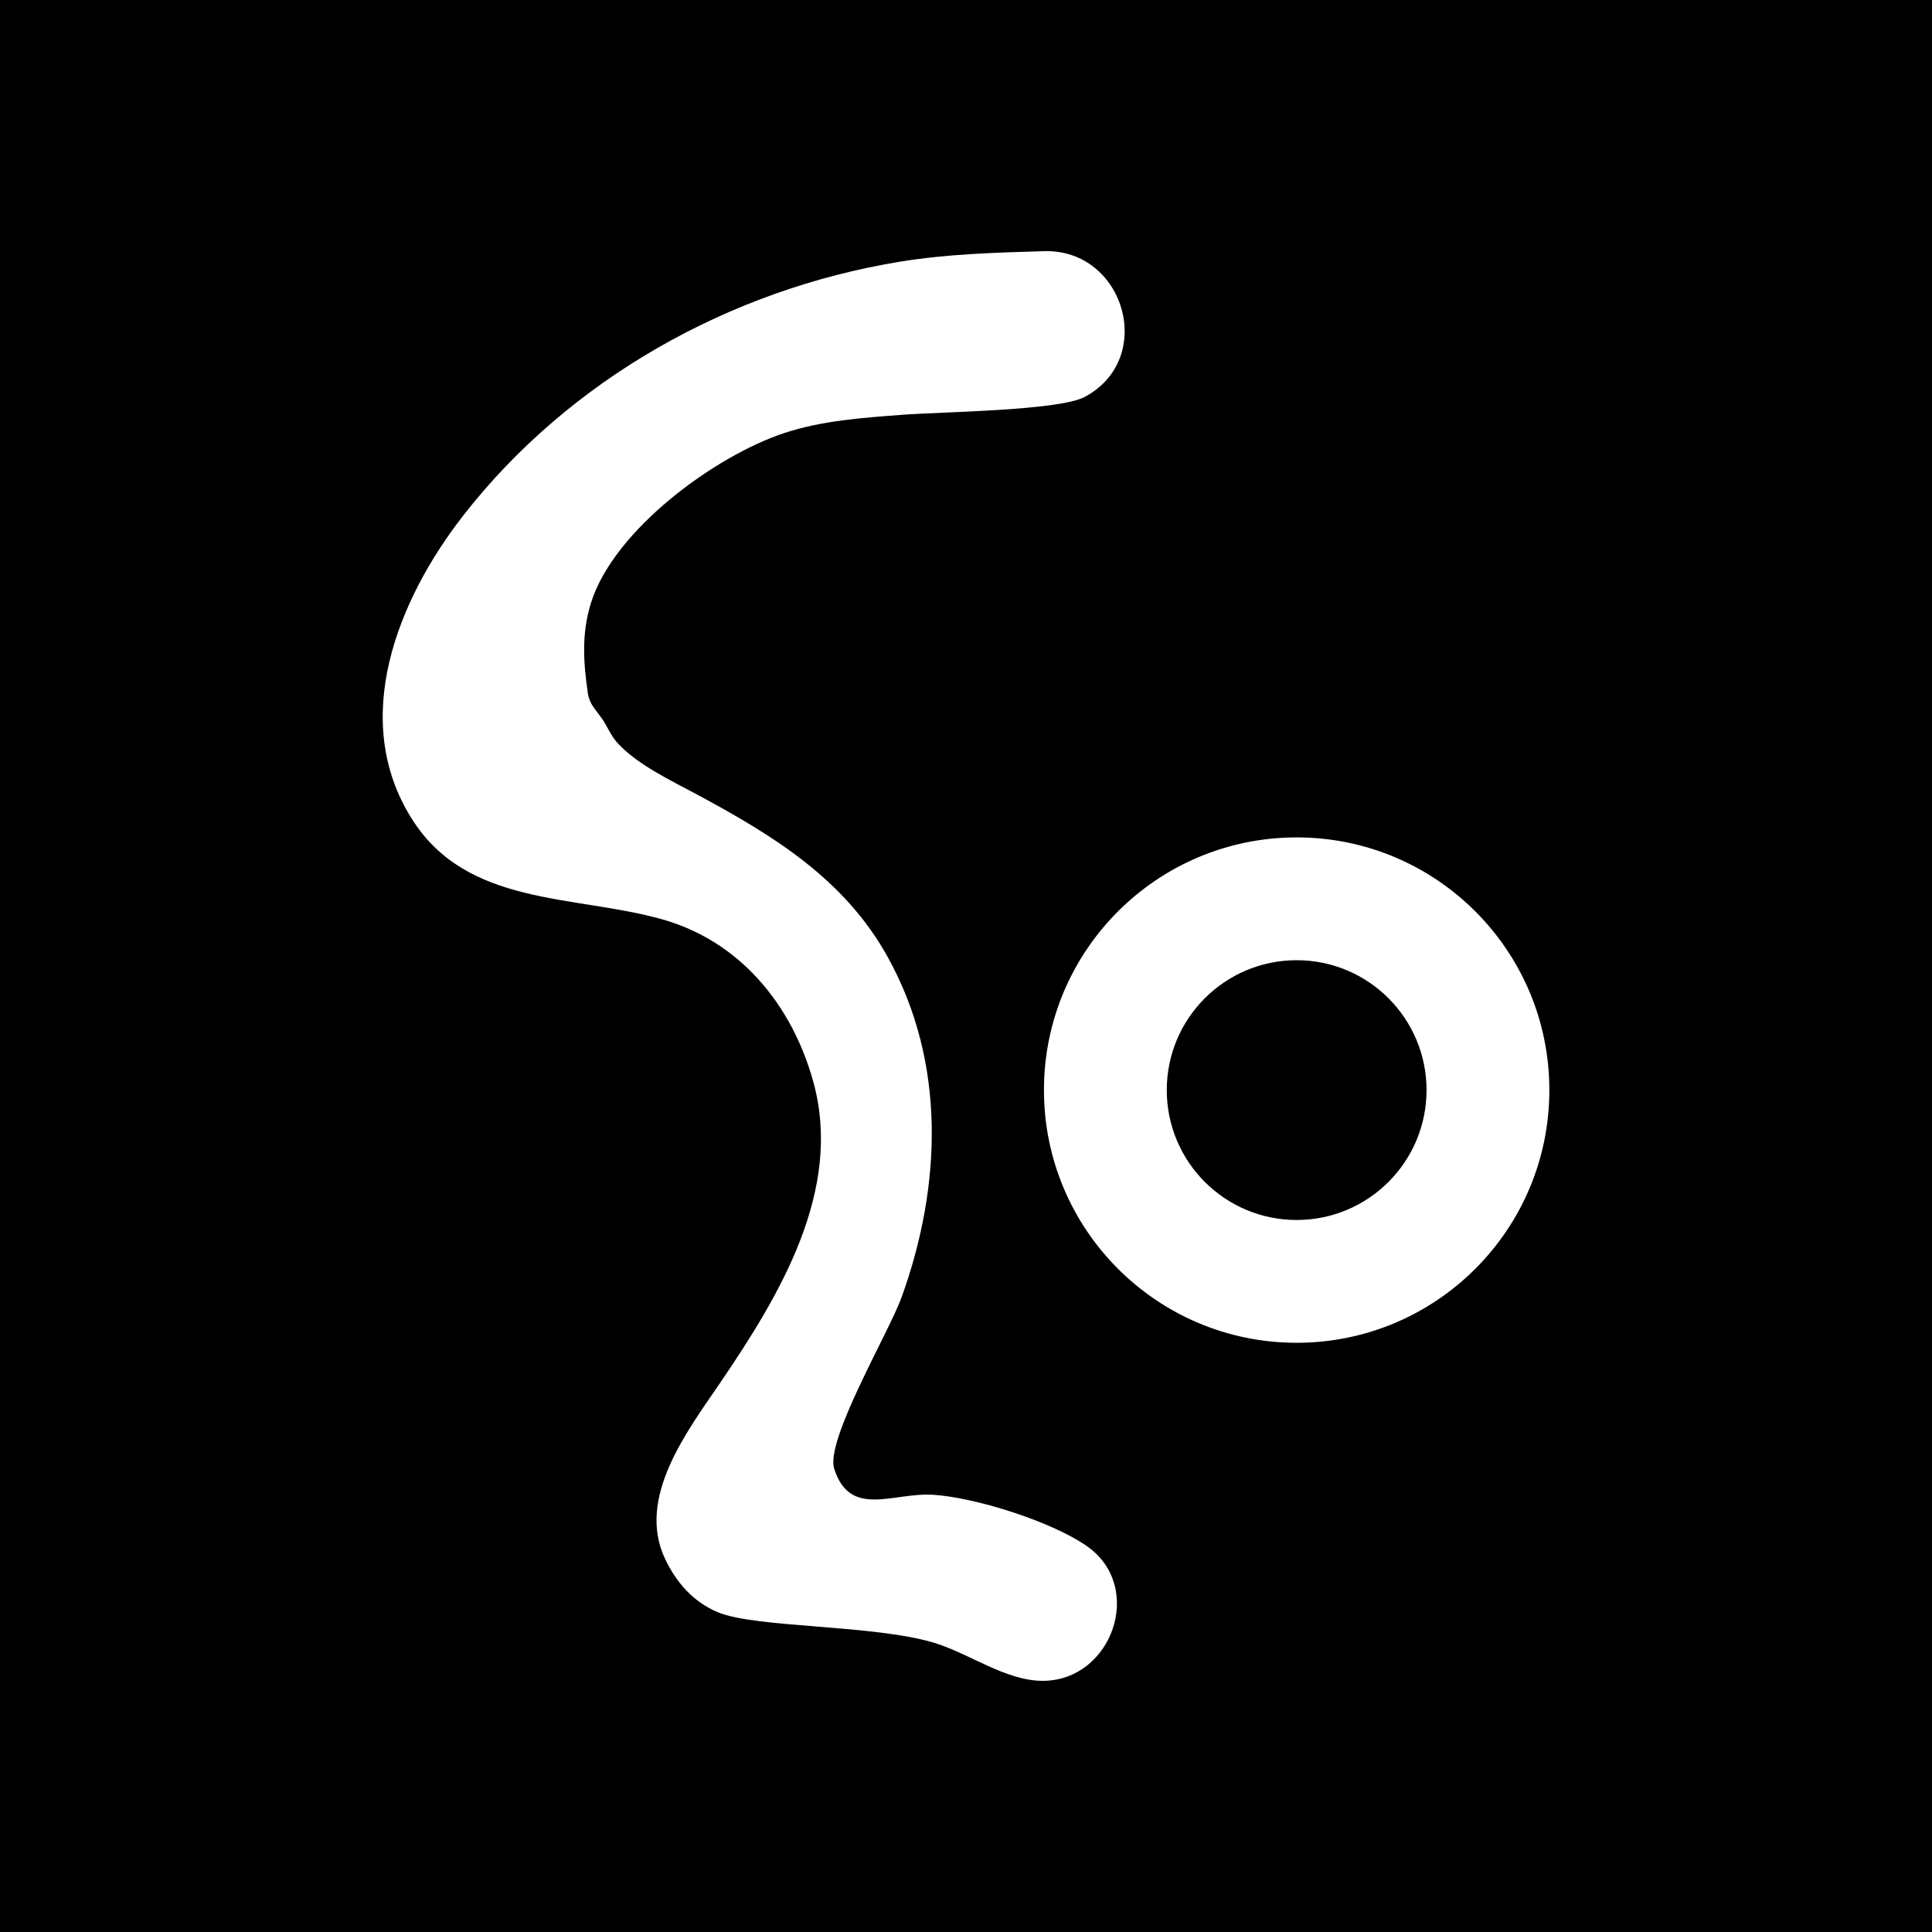
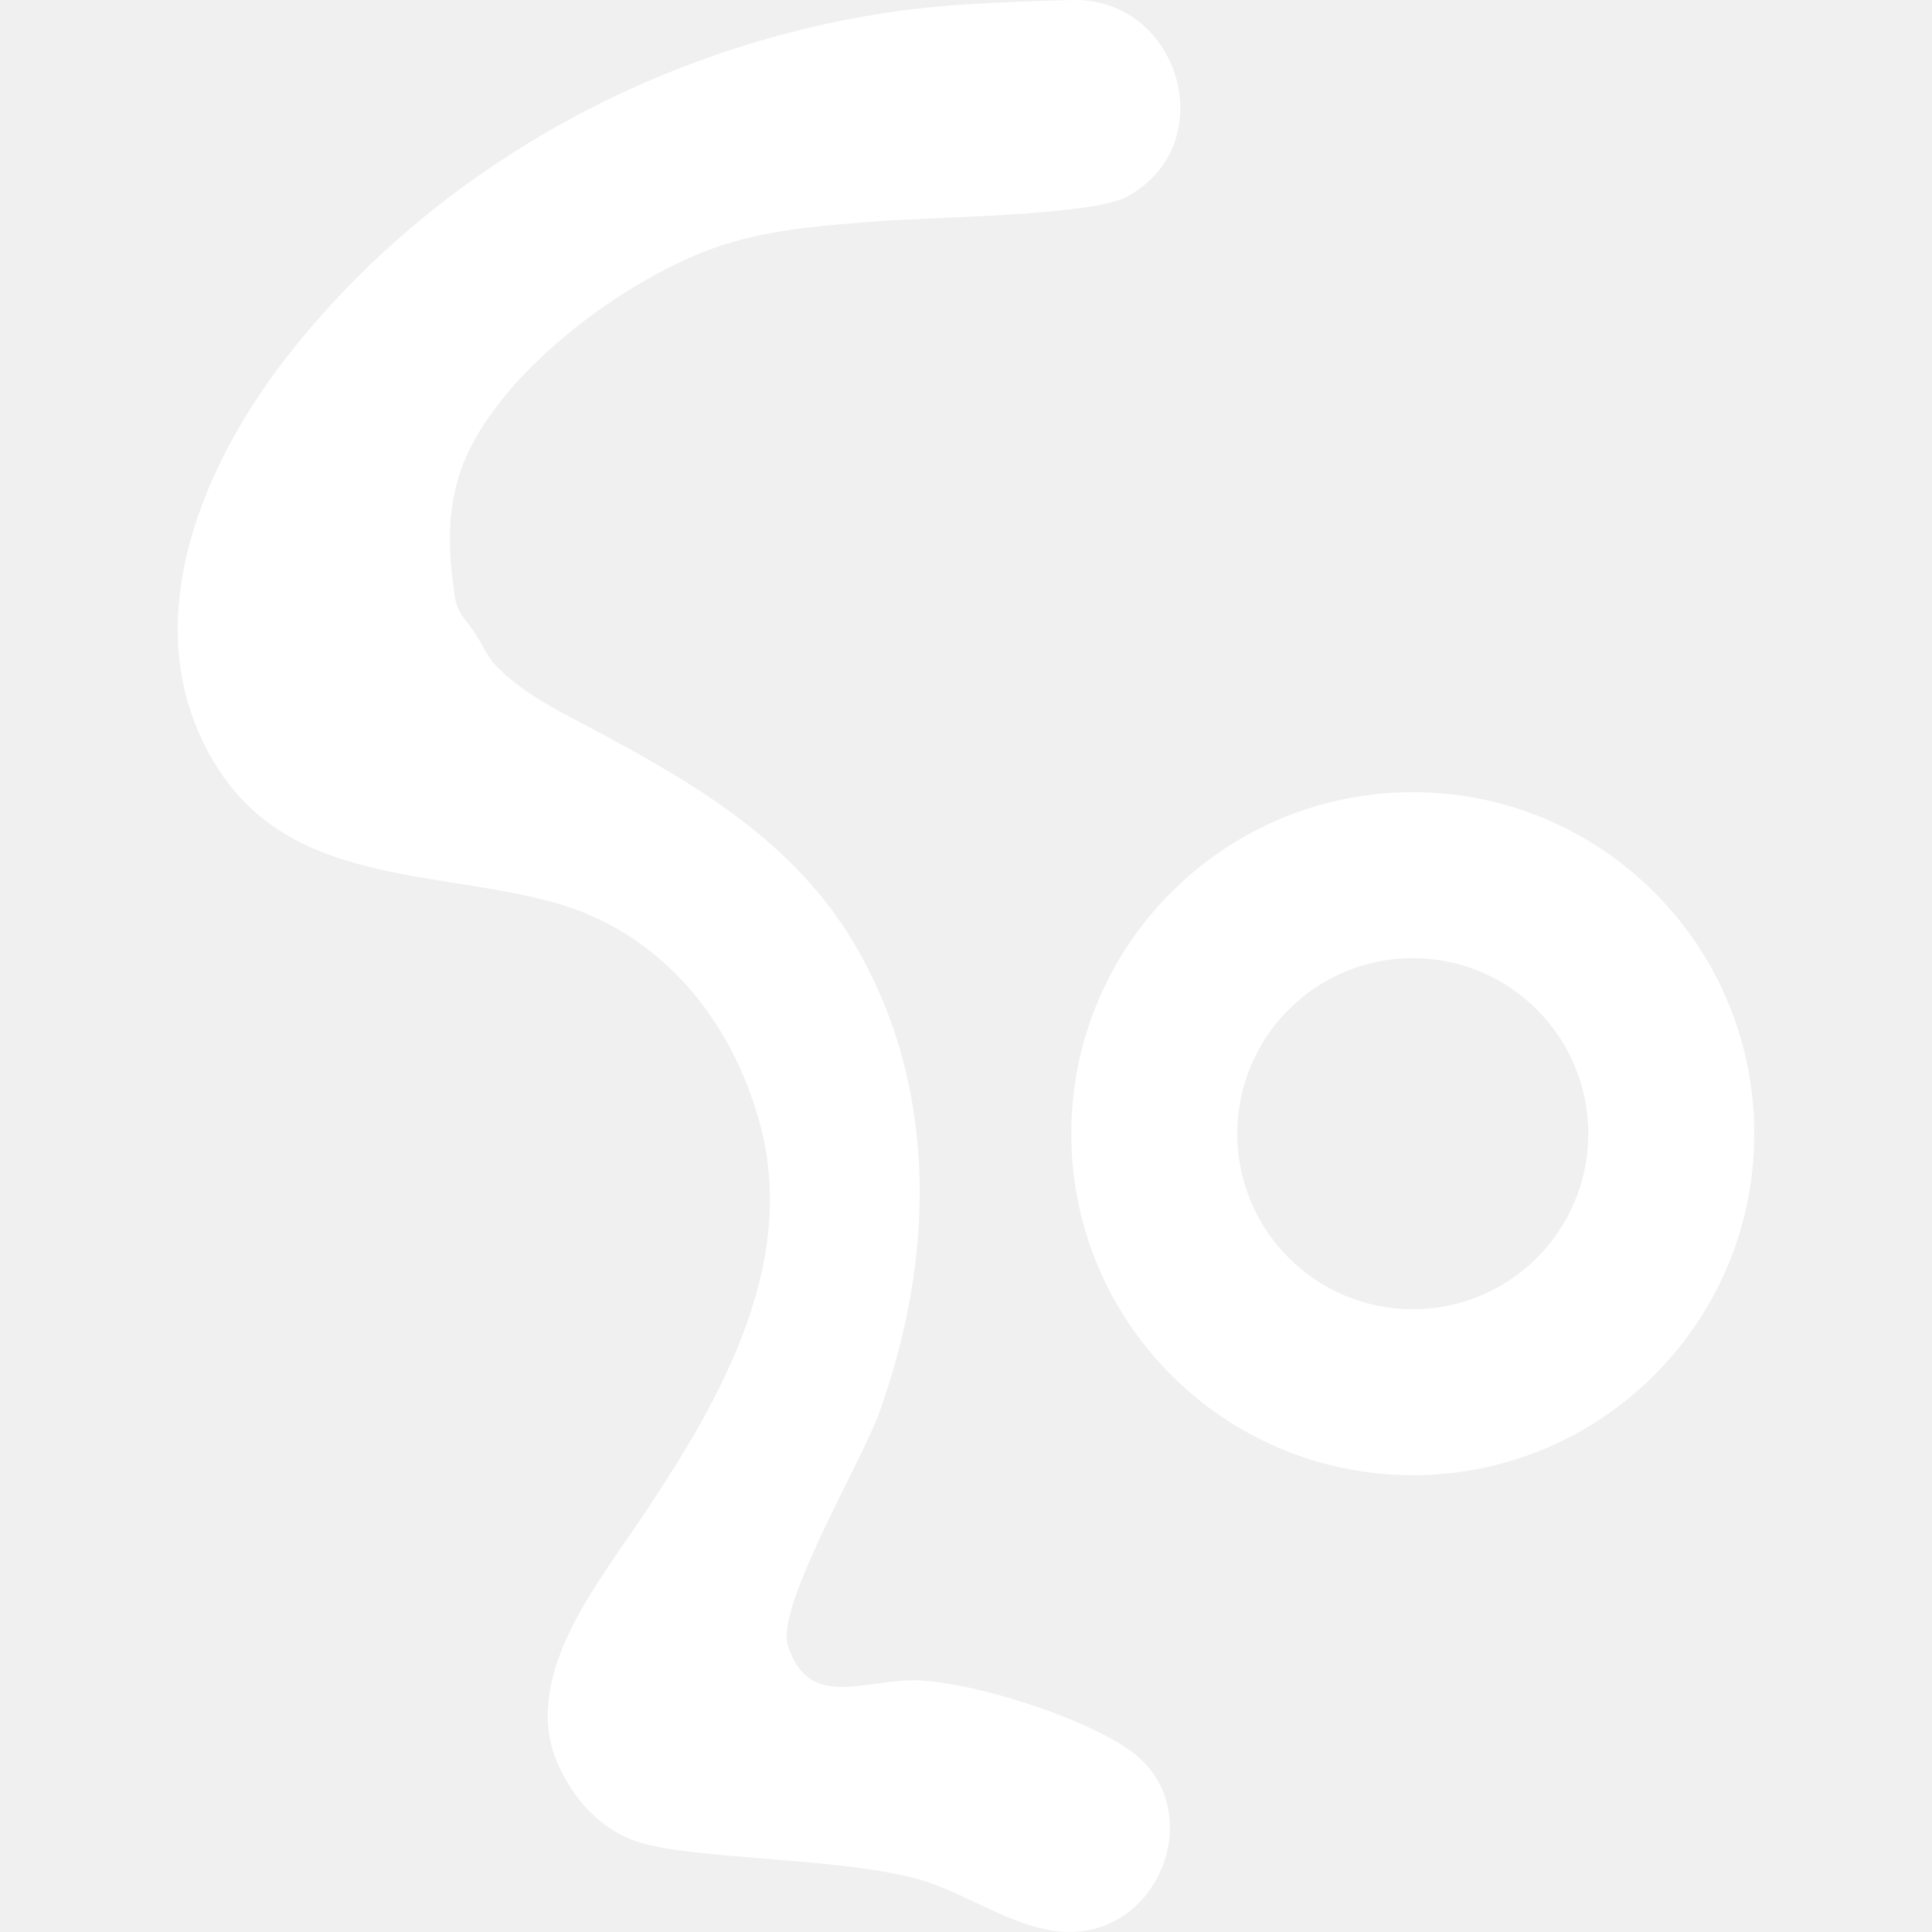
- <svg xmlns="http://www.w3.org/2000/svg" viewBox="0 0 1000 1000" width="1000" height="1000">
-   <rect width="1000" height="1000" fill="#000" />
-   <g transform="translate(198.1 130.0) scale(0.74)">
-     <path d="M462.9 0C429.1 1 395.1 1.9 361.6 7.4C242.6 26.9 130.5 89.6 56.1 185.2C10.3 244.1 -23.5 327.9 20.5 397.3C59.1 458.4 133.7 450.1 194.9 467.2C249.8 482.4 286.4 527.3 301.2 581.1C322.1 657 277.4 730.6 236.4 791C213.1 825.2 177.3 871.7 197.4 914.5C205.3 931.2 217.2 944.9 234.6 952.1C261.4 963.1 342.8 960.6 385.4 973.3C410.1 980.7 435.4 999.9 461.5 1000C510 1000.1 533.4 934.5 492.7 905.9C468.4 888.7 413.8 871.4 384.1 869.8C356.7 868.4 326.8 886.2 315.8 851.7C309.4 831.5 354.2 756.1 363 731.5C391.1 653.5 394.1 567.4 353.2 493.7C323.1 439.3 273.3 408.8 220.3 380.3C202 370.4 177.4 359 163.5 343.2C159.4 338.4 156.8 331.8 153.1 326.6C148.8 320.5 144.7 316.9 143.5 309.4C140.3 287.6 139 267.2 145.7 245.9C161.7 195 232.3 143.2 281.2 127.1C307.7 118.4 336.4 116.5 364.1 114.4C390.7 112.4 472.8 111.6 490.9 102C541.3 75.2 518.8 -1.4 462.9 0Z" fill="#FFFFFF" />
-     <path d="M462.5 586.8a176.7 176.7 0 1 0 353.5 0a176.7 176.7 0 1 0 -353.5 0ZM548.4 586.8a90.8 90.8 0 1 0 181.7 0a90.8 90.8 0 1 0 -181.7 0Z" fill="#FFFFFF" fill-rule="evenodd" />
-   </g>
+ <svg xmlns="http://www.w3.org/2000/svg" viewBox="-92 0 1000 1000" width="1000" height="1000">
+   <path d="M462.9 0C429.1 1 395.1 1.9 361.6 7.4C242.6 26.9 130.5 89.6 56.1 185.2C10.3 244.1 -23.5 327.9 20.5 397.3C59.1 458.4 133.7 450.1 194.9 467.2C249.8 482.4 286.4 527.3 301.2 581.1C322.1 657 277.4 730.6 236.4 791C213.1 825.2 177.3 871.7 197.4 914.5C205.3 931.2 217.2 944.9 234.6 952.1C261.4 963.1 342.8 960.6 385.4 973.3C410.1 980.7 435.4 999.9 461.5 1000C510 1000.1 533.4 934.5 492.7 905.9C468.4 888.7 413.8 871.4 384.1 869.8C356.7 868.4 326.8 886.2 315.8 851.7C309.4 831.5 354.2 756.1 363 731.5C391.1 653.5 394.1 567.4 353.2 493.7C323.1 439.3 273.3 408.8 220.3 380.3C202 370.4 177.4 359 163.5 343.2C159.4 338.4 156.8 331.8 153.1 326.6C148.8 320.5 144.7 316.9 143.5 309.4C140.3 287.6 139 267.2 145.7 245.9C161.7 195 232.3 143.2 281.2 127.1C307.7 118.4 336.4 116.5 364.1 114.4C390.7 112.4 472.8 111.6 490.9 102C541.3 75.2 518.8 -1.4 462.9 0Z" fill="#FFFFFF" />
+   <path d="M462.5 586.8a176.7 176.7 0 1 0 353.5 0a176.7 176.7 0 1 0 -353.5 0ZM548.4 586.8a90.8 90.8 0 1 0 181.7 0a90.8 90.8 0 1 0 -181.7 0Z" fill="#FFFFFF" fill-rule="evenodd" />
</svg>
